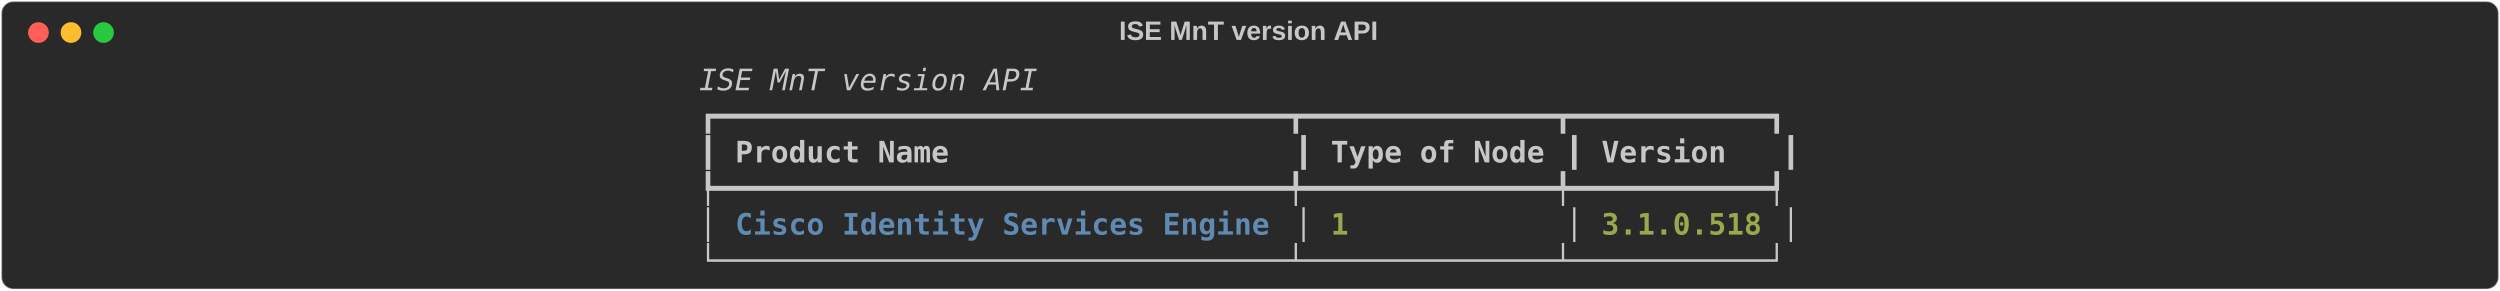
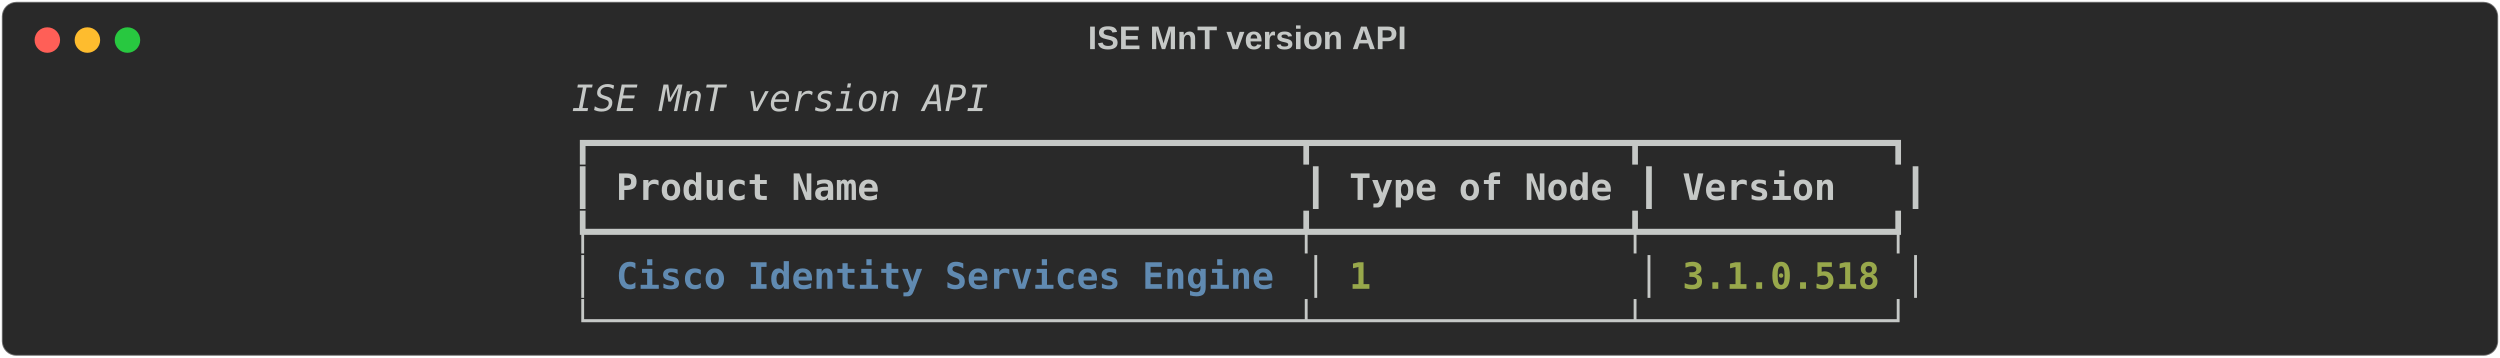
- <svg xmlns="http://www.w3.org/2000/svg" class="rich-terminal" viewBox="0 0 1690 196.4">
+ <svg xmlns="http://www.w3.org/2000/svg" class="rich-terminal" viewBox="0 0 1373 196.4">
  <style>

    @font-face {
        font-family: "Fira Code";
        src: local("FiraCode-Regular"),
                url("https://cdnjs.cloudflare.com/ajax/libs/firacode/6.2.0/woff2/FiraCode-Regular.woff2") format("woff2"),
                url("https://cdnjs.cloudflare.com/ajax/libs/firacode/6.2.0/woff/FiraCode-Regular.woff") format("woff");
        font-style: normal;
        font-weight: 400;
    }
    @font-face {
        font-family: "Fira Code";
        src: local("FiraCode-Bold"),
                url("https://cdnjs.cloudflare.com/ajax/libs/firacode/6.2.0/woff2/FiraCode-Bold.woff2") format("woff2"),
                url("https://cdnjs.cloudflare.com/ajax/libs/firacode/6.2.0/woff/FiraCode-Bold.woff") format("woff");
        font-style: bold;
        font-weight: 700;
    }

-     .terminal-2197610905-matrix {
+     .terminal-1313394201-matrix {
        font-family: Fira Code, monospace;
        font-size: 20px;
        line-height: 24.4px;
        font-variant-east-asian: full-width;
    }

-     .terminal-2197610905-title {
+     .terminal-1313394201-title {
        font-size: 18px;
        font-weight: bold;
        font-family: arial;
    }

-     .terminal-2197610905-r1 { fill: #c5c8c6 }
- .terminal-2197610905-r2 { fill: #c5c8c6;font-style: italic; }
- .terminal-2197610905-r3 { fill: #c5c8c6;font-weight: bold }
- .terminal-2197610905-r4 { fill: #608ab1;font-weight: bold }
- .terminal-2197610905-r5 { fill: #98a84b;font-weight: bold }
+     .terminal-1313394201-r1 { fill: #c5c8c6 }
+ .terminal-1313394201-r2 { fill: #c5c8c6;font-style: italic; }
+ .terminal-1313394201-r3 { fill: #c5c8c6;font-weight: bold }
+ .terminal-1313394201-r4 { fill: #608ab1;font-weight: bold }
+ .terminal-1313394201-r5 { fill: #98a84b;font-weight: bold }
    </style>
  <defs>
-     <clipPath id="terminal-2197610905-clip-terminal">
-       <rect x="0" y="0" width="1670.4" height="145.4" />
+     <clipPath id="terminal-1313394201-clip-terminal">
+       <rect x="0" y="0" width="1353.2" height="145.4" />
    </clipPath>
-     <clipPath id="terminal-2197610905-line-0">
-       <rect x="0" y="1.5" width="1671.4" height="24.65" />
+     <clipPath id="terminal-1313394201-line-0">
+       <rect x="0" y="1.5" width="1354.2" height="24.65" />
    </clipPath>
-     <clipPath id="terminal-2197610905-line-1">
-       <rect x="0" y="25.9" width="1671.4" height="24.65" />
+     <clipPath id="terminal-1313394201-line-1">
+       <rect x="0" y="25.9" width="1354.2" height="24.65" />
    </clipPath>
-     <clipPath id="terminal-2197610905-line-2">
-       <rect x="0" y="50.3" width="1671.4" height="24.65" />
+     <clipPath id="terminal-1313394201-line-2">
+       <rect x="0" y="50.3" width="1354.2" height="24.65" />
    </clipPath>
-     <clipPath id="terminal-2197610905-line-3">
-       <rect x="0" y="74.7" width="1671.4" height="24.65" />
+     <clipPath id="terminal-1313394201-line-3">
+       <rect x="0" y="74.7" width="1354.2" height="24.65" />
    </clipPath>
-     <clipPath id="terminal-2197610905-line-4">
-       <rect x="0" y="99.1" width="1671.4" height="24.65" />
+     <clipPath id="terminal-1313394201-line-4">
+       <rect x="0" y="99.1" width="1354.2" height="24.65" />
    </clipPath>
  </defs>
-   <rect fill="#292929" stroke="rgba(255,255,255,0.35)" stroke-width="1" x="1" y="1" width="1688" height="194.4" rx="8" />
-   <text class="terminal-2197610905-title" fill="#c5c8c6" text-anchor="middle" x="844" y="27">ISE MnT version API</text>
+   <rect fill="#292929" stroke="rgba(255,255,255,0.35)" stroke-width="1" x="1" y="1" width="1371" height="194.4" rx="8" />
+   <text class="terminal-1313394201-title" fill="#c5c8c6" text-anchor="middle" x="685" y="27">ISE MnT version API</text>
  <g transform="translate(26,22)">
    <circle cx="0" cy="0" r="7" fill="#ff5f57" />
    <circle cx="22" cy="0" r="7" fill="#febc2e" />
    <circle cx="44" cy="0" r="7" fill="#28c840" />
  </g>
-   <g transform="translate(9, 41)" clip-path="url(#terminal-2197610905-clip-terminal)">
-     <g class="terminal-2197610905-matrix">
-       <text class="terminal-2197610905-r2" x="463.6" y="20" textLength="744.2" clip-path="url(#terminal-2197610905-line-0)">                     ISE MnT version API                     </text>
-       <text class="terminal-2197610905-r1" x="1671.4" y="20" textLength="12.2" clip-path="url(#terminal-2197610905-line-0)">
+   <g transform="translate(9, 41)" clip-path="url(#terminal-1313394201-clip-terminal)">
+     <g class="terminal-1313394201-matrix">
+       <text class="terminal-1313394201-r2" x="305" y="20" textLength="744.2" clip-path="url(#terminal-1313394201-line-0)">                     ISE MnT version API                     </text>
+       <text class="terminal-1313394201-r1" x="1354.2" y="20" textLength="12.2" clip-path="url(#terminal-1313394201-line-0)">
</text>
-       <text class="terminal-2197610905-r1" x="463.6" y="44.4" textLength="744.2" clip-path="url(#terminal-2197610905-line-1)">┏━━━━━━━━━━━━━━━━━━━━━━━━━━━━━━━━┳━━━━━━━━━━━━━━┳━━━━━━━━━━━┓</text>
-       <text class="terminal-2197610905-r1" x="1671.4" y="44.4" textLength="12.2" clip-path="url(#terminal-2197610905-line-1)">
+       <text class="terminal-1313394201-r1" x="305" y="44.4" textLength="744.2" clip-path="url(#terminal-1313394201-line-1)">┏━━━━━━━━━━━━━━━━━━━━━━━━━━━━━━━━┳━━━━━━━━━━━━━━┳━━━━━━━━━━━┓</text>
+       <text class="terminal-1313394201-r1" x="1354.2" y="44.4" textLength="12.2" clip-path="url(#terminal-1313394201-line-1)">
</text>
-       <text class="terminal-2197610905-r1" x="463.6" y="68.8" textLength="12.2" clip-path="url(#terminal-2197610905-line-2)">┃</text>
-       <text class="terminal-2197610905-r3" x="488" y="68.8" textLength="366" clip-path="url(#terminal-2197610905-line-2)">         Product Name         </text>
-       <text class="terminal-2197610905-r1" x="866.2" y="68.8" textLength="12.2" clip-path="url(#terminal-2197610905-line-2)">┃</text>
-       <text class="terminal-2197610905-r3" x="890.6" y="68.8" textLength="146.4" clip-path="url(#terminal-2197610905-line-2)">Type of Node</text>
-       <text class="terminal-2197610905-r1" x="1049.2" y="68.8" textLength="12.2" clip-path="url(#terminal-2197610905-line-2)">┃</text>
-       <text class="terminal-2197610905-r3" x="1073.6" y="68.8" textLength="109.8" clip-path="url(#terminal-2197610905-line-2)"> Version </text>
-       <text class="terminal-2197610905-r1" x="1195.6" y="68.8" textLength="12.2" clip-path="url(#terminal-2197610905-line-2)">┃</text>
-       <text class="terminal-2197610905-r1" x="1671.4" y="68.8" textLength="12.2" clip-path="url(#terminal-2197610905-line-2)">
+       <text class="terminal-1313394201-r1" x="305" y="68.8" textLength="12.2" clip-path="url(#terminal-1313394201-line-2)">┃</text>
+       <text class="terminal-1313394201-r3" x="329.4" y="68.8" textLength="366" clip-path="url(#terminal-1313394201-line-2)">         Product Name         </text>
+       <text class="terminal-1313394201-r1" x="707.6" y="68.8" textLength="12.2" clip-path="url(#terminal-1313394201-line-2)">┃</text>
+       <text class="terminal-1313394201-r3" x="732" y="68.8" textLength="146.4" clip-path="url(#terminal-1313394201-line-2)">Type of Node</text>
+       <text class="terminal-1313394201-r1" x="890.6" y="68.8" textLength="12.2" clip-path="url(#terminal-1313394201-line-2)">┃</text>
+       <text class="terminal-1313394201-r3" x="915" y="68.8" textLength="109.8" clip-path="url(#terminal-1313394201-line-2)"> Version </text>
+       <text class="terminal-1313394201-r1" x="1037" y="68.8" textLength="12.2" clip-path="url(#terminal-1313394201-line-2)">┃</text>
+       <text class="terminal-1313394201-r1" x="1354.2" y="68.8" textLength="12.2" clip-path="url(#terminal-1313394201-line-2)">
</text>
-       <text class="terminal-2197610905-r1" x="463.6" y="93.2" textLength="744.2" clip-path="url(#terminal-2197610905-line-3)">┡━━━━━━━━━━━━━━━━━━━━━━━━━━━━━━━━╇━━━━━━━━━━━━━━╇━━━━━━━━━━━┩</text>
-       <text class="terminal-2197610905-r1" x="1671.4" y="93.2" textLength="12.2" clip-path="url(#terminal-2197610905-line-3)">
+       <text class="terminal-1313394201-r1" x="305" y="93.2" textLength="744.2" clip-path="url(#terminal-1313394201-line-3)">┡━━━━━━━━━━━━━━━━━━━━━━━━━━━━━━━━╇━━━━━━━━━━━━━━╇━━━━━━━━━━━┩</text>
+       <text class="terminal-1313394201-r1" x="1354.2" y="93.2" textLength="12.2" clip-path="url(#terminal-1313394201-line-3)">
</text>
-       <text class="terminal-2197610905-r1" x="463.6" y="117.6" textLength="12.2" clip-path="url(#terminal-2197610905-line-4)">│</text>
-       <text class="terminal-2197610905-r4" x="488" y="117.6" textLength="366" clip-path="url(#terminal-2197610905-line-4)">Cisco Identity Services Engine</text>
-       <text class="terminal-2197610905-r1" x="866.2" y="117.6" textLength="12.2" clip-path="url(#terminal-2197610905-line-4)">│</text>
-       <text class="terminal-2197610905-r5" x="890.6" y="117.6" textLength="146.4" clip-path="url(#terminal-2197610905-line-4)">     1      </text>
-       <text class="terminal-2197610905-r1" x="1049.2" y="117.6" textLength="12.2" clip-path="url(#terminal-2197610905-line-4)">│</text>
-       <text class="terminal-2197610905-r5" x="1073.6" y="117.6" textLength="109.8" clip-path="url(#terminal-2197610905-line-4)">3.1.0.518</text>
-       <text class="terminal-2197610905-r1" x="1195.6" y="117.6" textLength="12.2" clip-path="url(#terminal-2197610905-line-4)">│</text>
-       <text class="terminal-2197610905-r1" x="1671.4" y="117.6" textLength="12.2" clip-path="url(#terminal-2197610905-line-4)">
+       <text class="terminal-1313394201-r1" x="305" y="117.6" textLength="12.2" clip-path="url(#terminal-1313394201-line-4)">│</text>
+       <text class="terminal-1313394201-r4" x="329.4" y="117.6" textLength="366" clip-path="url(#terminal-1313394201-line-4)">Cisco Identity Services Engine</text>
+       <text class="terminal-1313394201-r1" x="707.6" y="117.6" textLength="12.2" clip-path="url(#terminal-1313394201-line-4)">│</text>
+       <text class="terminal-1313394201-r5" x="732" y="117.6" textLength="146.4" clip-path="url(#terminal-1313394201-line-4)">     1      </text>
+       <text class="terminal-1313394201-r1" x="890.6" y="117.6" textLength="12.2" clip-path="url(#terminal-1313394201-line-4)">│</text>
+       <text class="terminal-1313394201-r5" x="915" y="117.6" textLength="109.8" clip-path="url(#terminal-1313394201-line-4)">3.1.0.518</text>
+       <text class="terminal-1313394201-r1" x="1037" y="117.6" textLength="12.2" clip-path="url(#terminal-1313394201-line-4)">│</text>
+       <text class="terminal-1313394201-r1" x="1354.2" y="117.6" textLength="12.2" clip-path="url(#terminal-1313394201-line-4)">
</text>
-       <text class="terminal-2197610905-r1" x="463.6" y="142" textLength="744.2" clip-path="url(#terminal-2197610905-line-5)">└────────────────────────────────┴──────────────┴───────────┘</text>
-       <text class="terminal-2197610905-r1" x="1671.4" y="142" textLength="12.2" clip-path="url(#terminal-2197610905-line-5)">
+       <text class="terminal-1313394201-r1" x="305" y="142" textLength="744.2" clip-path="url(#terminal-1313394201-line-5)">└────────────────────────────────┴──────────────┴───────────┘</text>
+       <text class="terminal-1313394201-r1" x="1354.2" y="142" textLength="12.2" clip-path="url(#terminal-1313394201-line-5)">
</text>
    </g>
  </g>
</svg>
